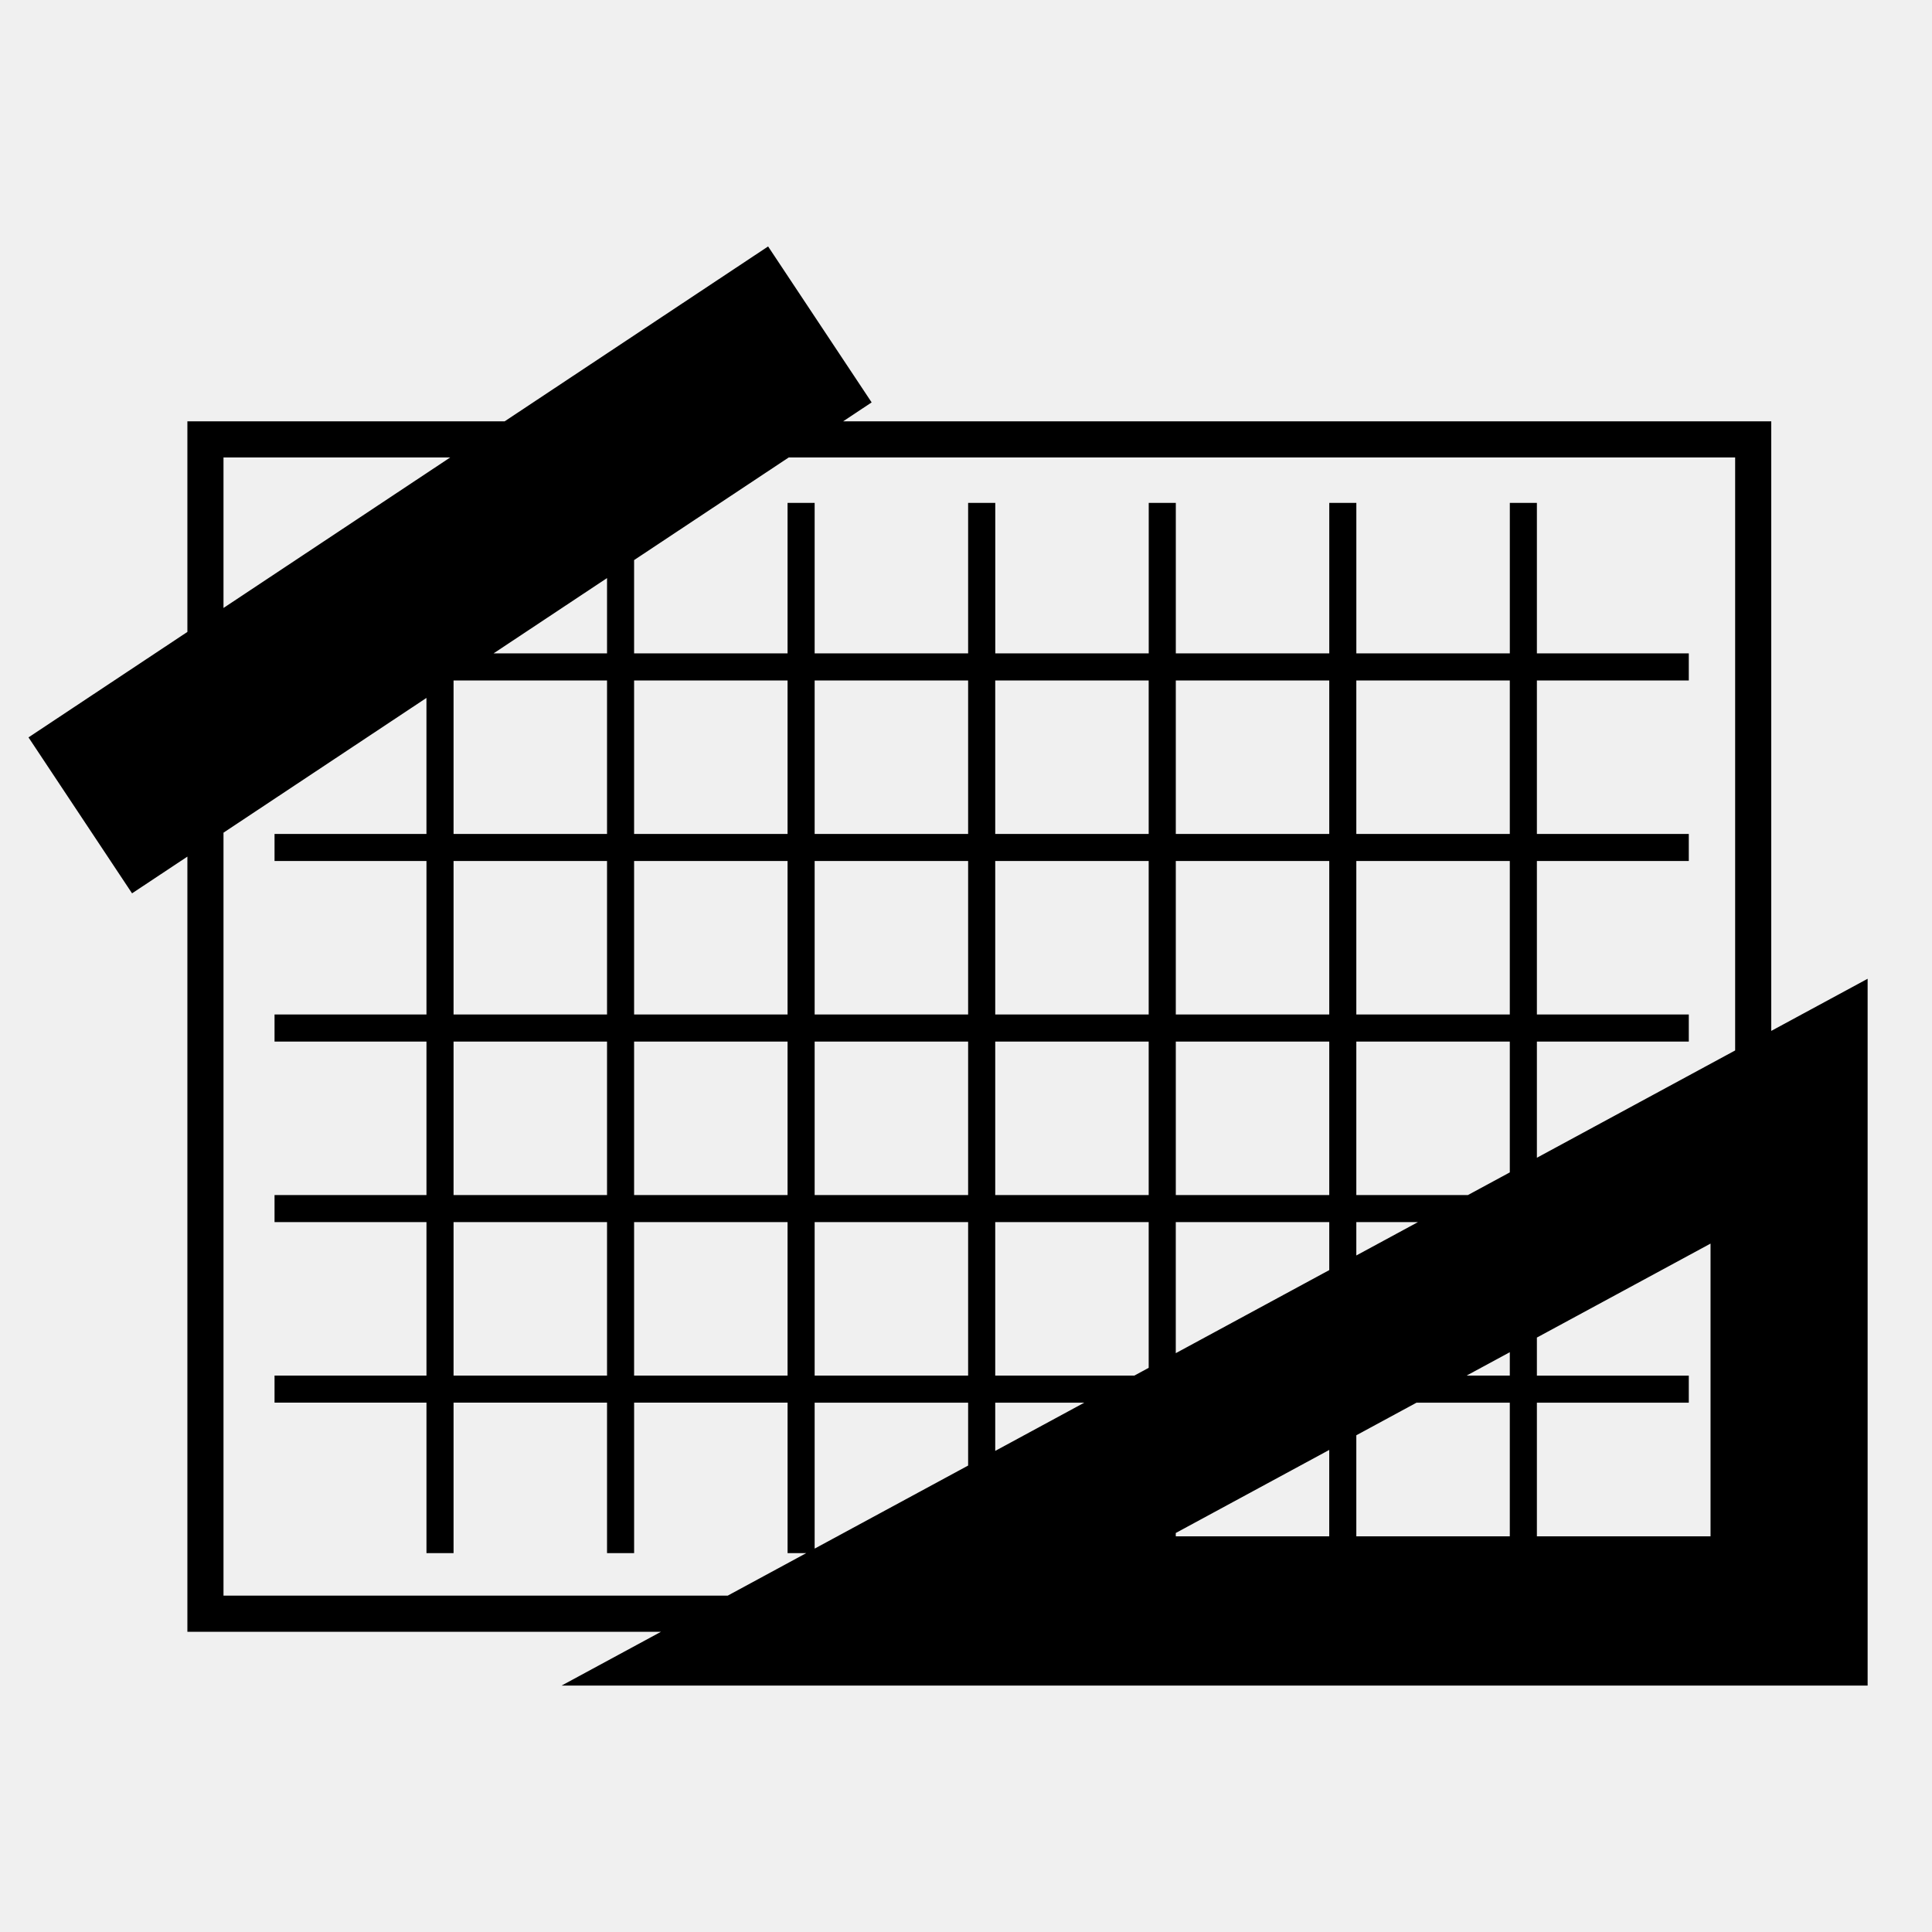
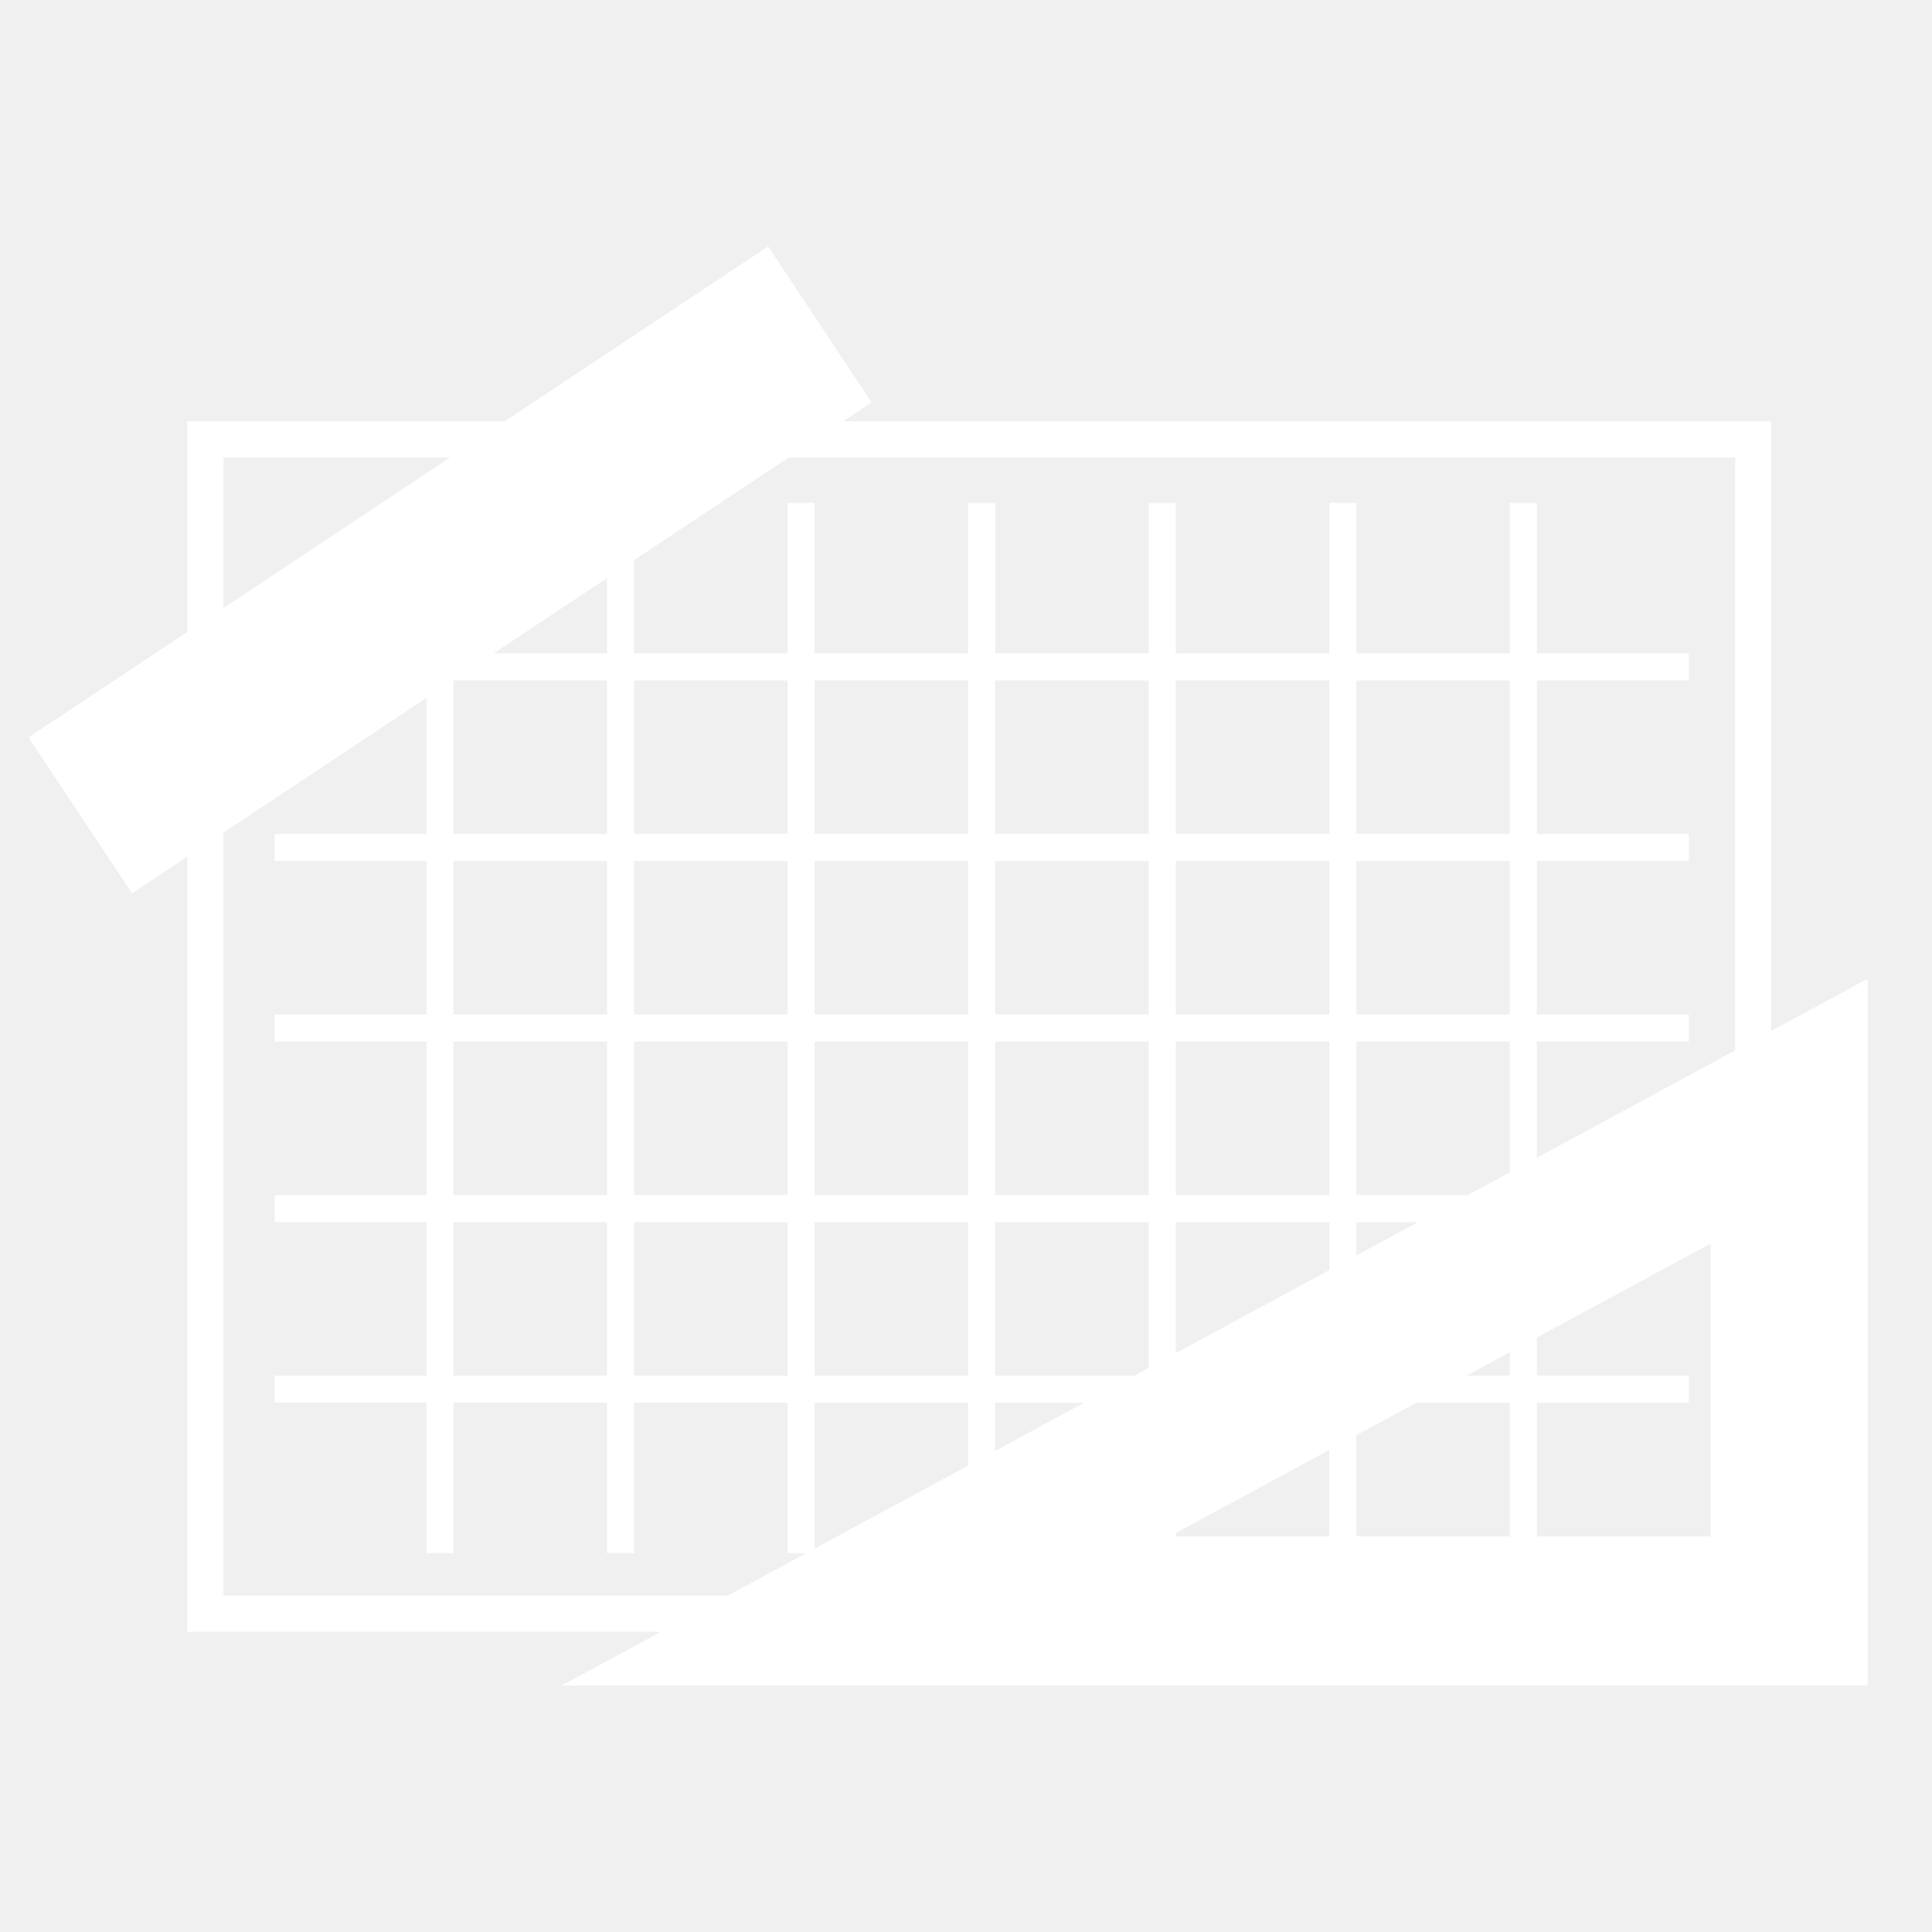
<svg xmlns="http://www.w3.org/2000/svg" version="1.1" id="Layer_1" x="0px" y="0px" width="100px" height="100px" viewBox="0 0 100 100" enable-background="new 0 0 100 100" xml:space="preserve">
-   <path d="M91.68,53.359V21.808H43.64l1.476-0.98l-5.359-8.072l-13.636,9.052H9.699v10.9l-8.224,5.459l5.36,8.072l2.864-1.901V84.46  h24.515l-5.146,2.785h33.801h33.799V68.952V50.661L91.68,53.359z M89.811,23.677v30.694l-10.262,5.554v-6.013h7.863V52.51h-7.863  v-7.944h7.863v-1.401h-7.863v-7.944h7.863v-1.402h-7.863v-7.79h-1.401v7.79h-7.944v-7.79h-1.401v7.79h-7.943v-7.79h-1.402v7.79  h-7.943v-7.79H50.11v7.79h-7.944v-7.79h-1.402v7.79h-7.943V28.99l8.003-5.312H89.811z M60.858,79.347l7.943-4.299v4.472h-7.943  V79.347z M70.203,74.289l3.116-1.687h4.828v6.917h-3.61h-4.334V74.289z M75.909,71.201l2.238-1.211v1.211H75.909z M79.549,72.603  h7.863v-1.401h-7.863v-1.97l8.988-4.864v7.576v7.576h-8.988V72.603z M78.147,43.165h-7.944v-7.944h7.944V43.165z M78.147,44.566  v7.944h-7.944v-7.944H78.147z M78.147,53.912v6.771l-2.167,1.172h-5.777v-7.943H78.147z M73.391,63.257l-3.188,1.726v-1.726H73.391z   M68.802,43.165h-7.943v-7.944h7.943V43.165z M68.802,44.566v7.944h-7.943v-7.944H68.802z M68.802,53.912v7.943h-7.943v-7.943  H68.802z M68.802,63.257v2.483l-5.934,3.212l-2.01,1.088v-6.783H68.802z M59.456,43.165h-7.943v-7.944h7.943V43.165z M59.456,44.566  v7.944h-7.943v-7.944H59.456z M59.456,53.912v7.943h-7.943v-7.943H59.456z M59.456,63.257v7.541l-0.743,0.403h-7.2v-7.944H59.456z   M56.121,72.603l-4.608,2.495v-2.495H56.121z M50.11,43.165h-7.944v-7.944h7.944V43.165z M50.11,44.566v7.944h-7.944v-7.944H50.11z   M50.11,53.912v7.943h-7.944v-7.943H50.11z M50.11,63.257v7.944h-7.944v-7.944H50.11z M50.11,72.603v3.254l-7.944,4.299v-7.553  H50.11z M23.476,63.257h7.944v7.944h-7.944V63.257z M23.476,61.855v-7.943h7.944v7.943H23.476z M23.476,52.51v-7.944h7.944v7.944  H23.476z M23.476,43.165v-7.944h7.944v7.944H23.476z M25.547,33.819l5.873-3.898v3.898H25.547z M32.821,63.257h7.943v7.944h-7.943  V63.257z M32.821,61.855v-7.943h7.943v7.943H32.821z M32.821,52.51v-7.944h7.943v7.944H32.821z M32.821,43.165v-7.944h7.943v7.944  H32.821z M11.568,23.677h11.736l-11.736,7.791V23.677z M11.568,82.591V43.099l10.505-6.975v7.041H14.21v1.401h7.864v7.944H14.21  v1.402h7.864v7.943H14.21v1.401h7.864v7.944H14.21v1.401h7.864v7.788h1.402v-7.788h7.944v7.788h1.402v-7.788h7.943v7.788h0.967  l-4.064,2.2H11.568z" />
+   <path fill="#ffffff" d="M91.68,53.359V21.808H43.64l1.476-0.98l-5.359-8.072l-13.636,9.052H9.699v10.9l-8.224,5.459l5.36,8.072  l2.864-1.901V84.46h24.515l-5.146,2.785h33.801h33.799V68.952V50.661L91.68,53.359z M89.811,23.677v30.694l-10.262,5.554v-6.013  h7.863V52.51h-7.863v-7.944h7.863v-1.401h-7.863v-7.944h7.863v-1.402h-7.863v-7.79h-1.401v7.79h-7.944v-7.79h-1.401v7.79H60.86  v-7.79h-1.402v7.79h-7.943v-7.79H50.11v7.79h-7.944v-7.79h-1.402v7.79h-7.943V28.99l8.003-5.312L89.811,23.677L89.811,23.677z   M60.858,79.347l7.943-4.299v4.472h-7.943V79.347z M70.203,74.289l3.116-1.687h4.828v6.917h-3.61h-4.334V74.289z M75.909,71.201  l2.238-1.211v1.211H75.909z M79.549,72.603h7.863v-1.401h-7.863v-1.97l8.988-4.864v7.576v7.576h-8.988V72.603z M78.147,43.165  h-7.944v-7.944h7.944V43.165z M78.147,44.566v7.944h-7.944v-7.944H78.147z M78.147,53.912v6.771l-2.167,1.172h-5.777v-7.943H78.147z   M73.391,63.257l-3.188,1.726v-1.726H73.391z M68.802,43.165h-7.943v-7.944h7.943V43.165z M68.802,44.566v7.944h-7.943v-7.944  H68.802z M68.802,53.912v7.943h-7.943v-7.943H68.802z M68.802,63.257v2.483l-5.934,3.212l-2.01,1.088v-6.783  C60.858,63.257,68.802,63.257,68.802,63.257z M59.456,43.165h-7.943v-7.944h7.943V43.165z M59.456,44.566v7.944h-7.943v-7.944  H59.456z M59.456,53.912v7.943h-7.943v-7.943H59.456z M59.456,63.257v7.541l-0.743,0.403h-7.2v-7.944  C51.513,63.257,59.456,63.257,59.456,63.257z M56.121,72.603l-4.608,2.495v-2.495H56.121z M50.11,43.165h-7.944v-7.944h7.944V43.165  z M50.11,44.566v7.944h-7.944v-7.944H50.11z M50.11,53.912v7.943h-7.944v-7.943H50.11z M50.11,63.257v7.944h-7.944v-7.944  C42.166,63.257,50.11,63.257,50.11,63.257z M50.11,72.603v3.254l-7.944,4.299v-7.553C42.166,72.603,50.11,72.603,50.11,72.603z   M23.476,63.257h7.944v7.944h-7.944V63.257z M23.476,61.855v-7.943h7.944v7.943H23.476z M23.476,52.51v-7.944h7.944v7.944H23.476z   M23.476,43.165v-7.944h7.944v7.944H23.476z M25.547,33.819l5.873-3.898v3.898H25.547z M32.821,63.257h7.943v7.944h-7.943V63.257z   M32.821,61.855v-7.943h7.943v7.943H32.821z M32.821,52.51v-7.944h7.943v7.944H32.821z M32.821,43.165v-7.944h7.943v7.944H32.821z   M11.568,23.677h11.736l-11.736,7.791C11.568,31.468,11.568,23.677,11.568,23.677z M11.568,82.591V43.099l10.505-6.975v7.041H14.21  v1.401h7.864v7.944H14.21v1.402h7.864v7.943H14.21v1.401h7.864V71.2H14.21v1.401h7.864v7.788h1.402v-7.788h7.944v7.788h1.402v-7.788  h7.943v7.788h0.967l-4.064,2.2h-26.1V82.591z" />
</svg>
